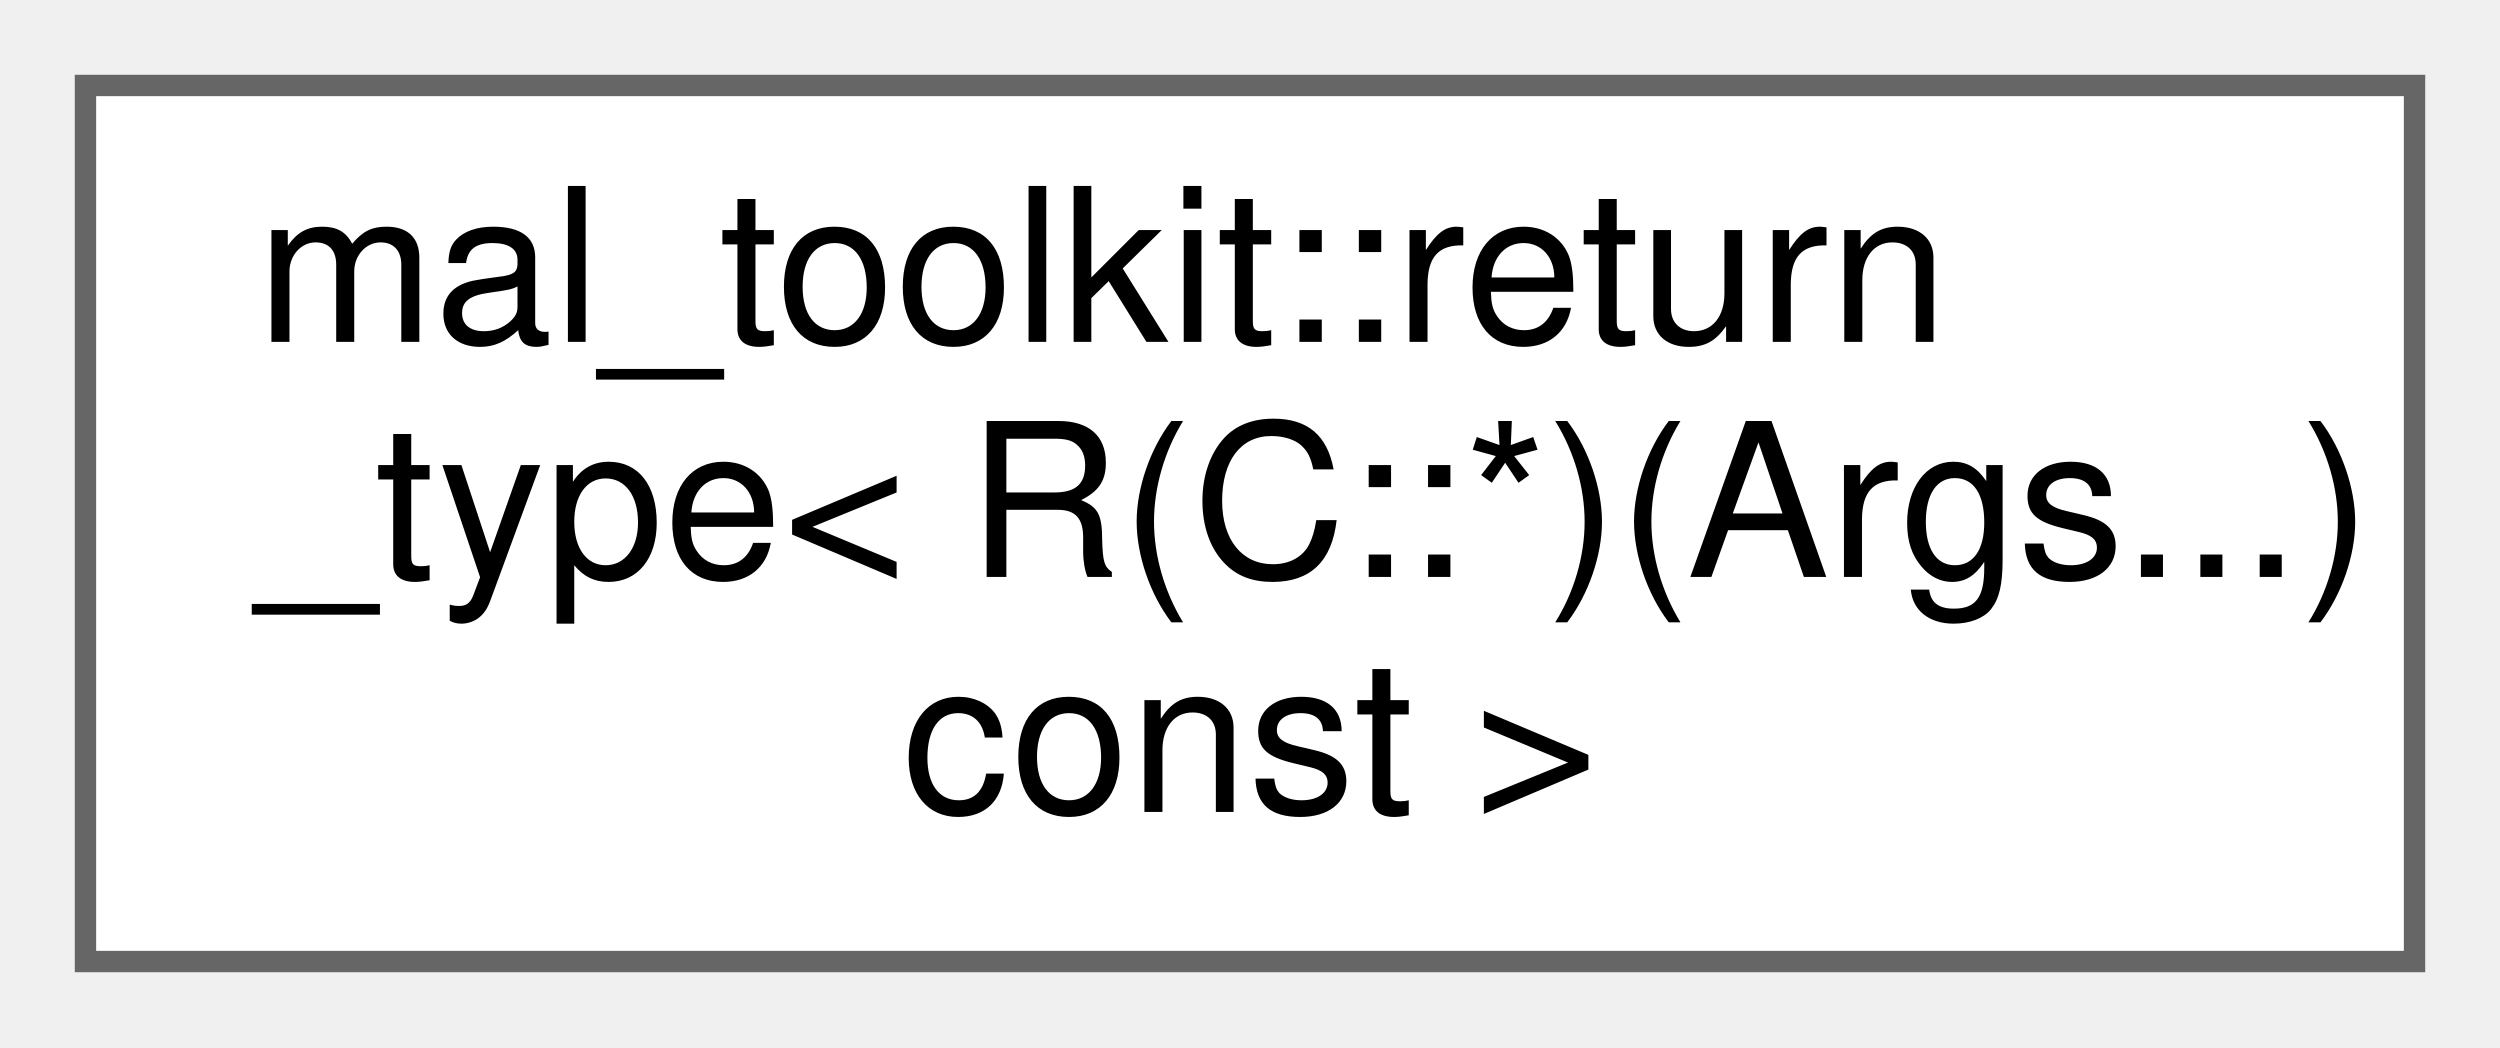
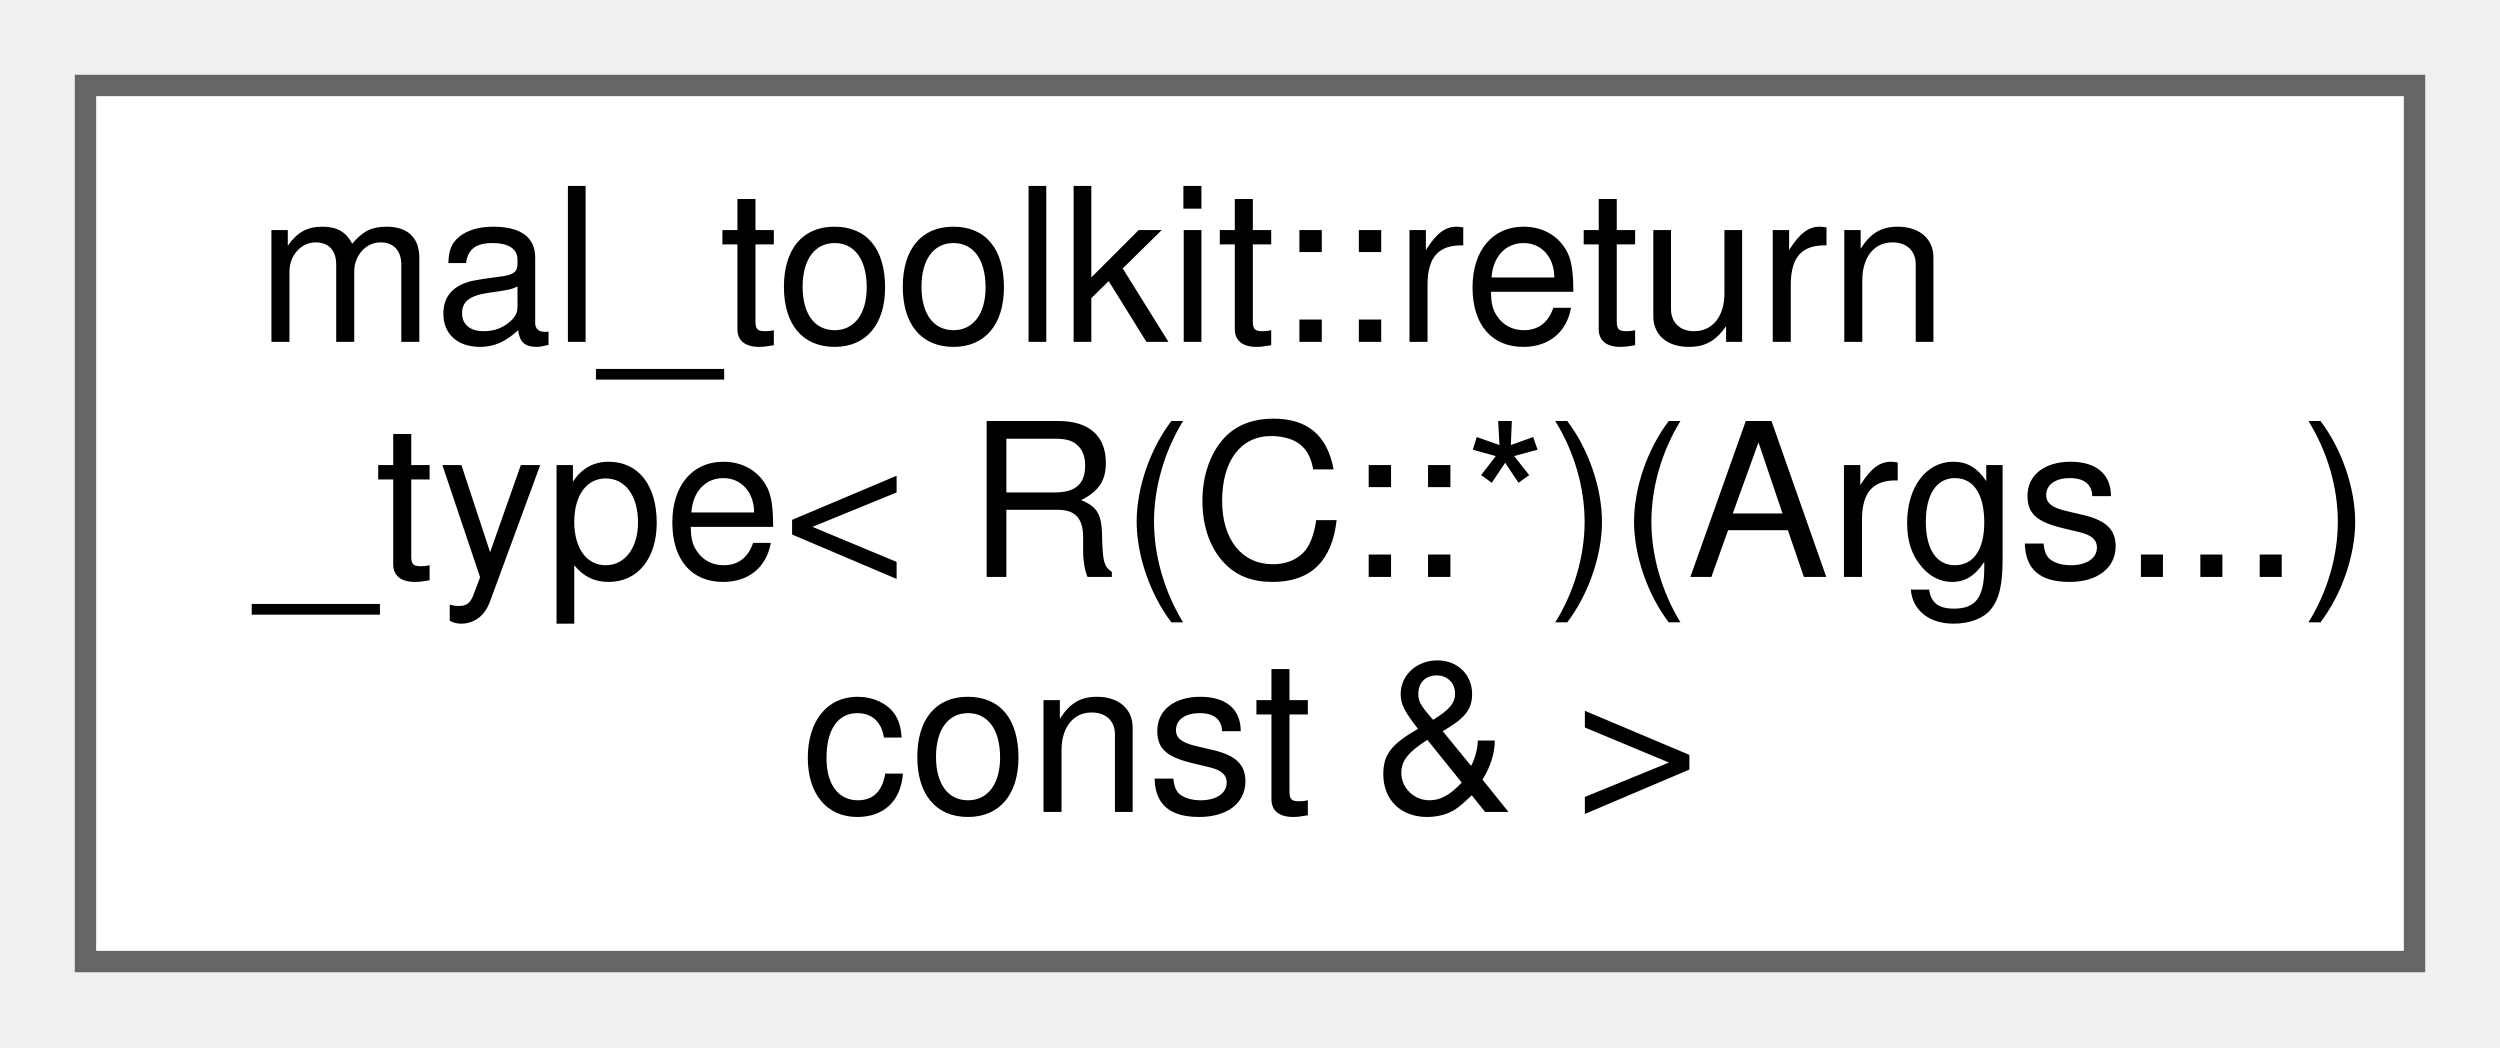
<svg xmlns="http://www.w3.org/2000/svg" xmlns:xlink="http://www.w3.org/1999/xlink" width="117pt" height="49pt" viewBox="0.00 0.00 117.00 49.00">
  <g id="graph0" class="graph" transform="scale(1 1) rotate(0) translate(4 45)">
    <g id="node1" class="node">
      <g id="a_node1">
-         <a xlink:href="d4/d84/structmal__toolkit_1_1return__type_3_01_r_07_c_1_1_5_08_07_args_8_8_8_08_01const_01_4.html" target="_top" xlink:title=" ">
+         <a xlink:href="de/dd2/structmal__toolkit_1_1return__type_3_01_r_07_c_1_1_5_08_07_args_8_8_8_08_01const_01_6_01_4.html" target="_top" xlink:title=" ">
          <polygon fill="white" stroke="#666666" points="109,-41 0,-41 0,0 109,0 109,-41" />
          <text text-anchor="start" x="8" y="-29" font-family="Helvetica,sans-Serif" font-size="10.00">mal_toolkit::return</text>
          <text text-anchor="start" x="8" y="-18" font-family="Helvetica,sans-Serif" font-size="10.00">_type&lt; R(C::*)(Args...)</text>
-           <text text-anchor="middle" x="54.5" y="-7" font-family="Helvetica,sans-Serif" font-size="10.00"> const &gt;</text>
+           <text text-anchor="middle" x="54.5" y="-7" font-family="Helvetica,sans-Serif" font-size="10.00"> const &amp; &gt;</text>
        </a>
      </g>
    </g>
  </g>
</svg>
